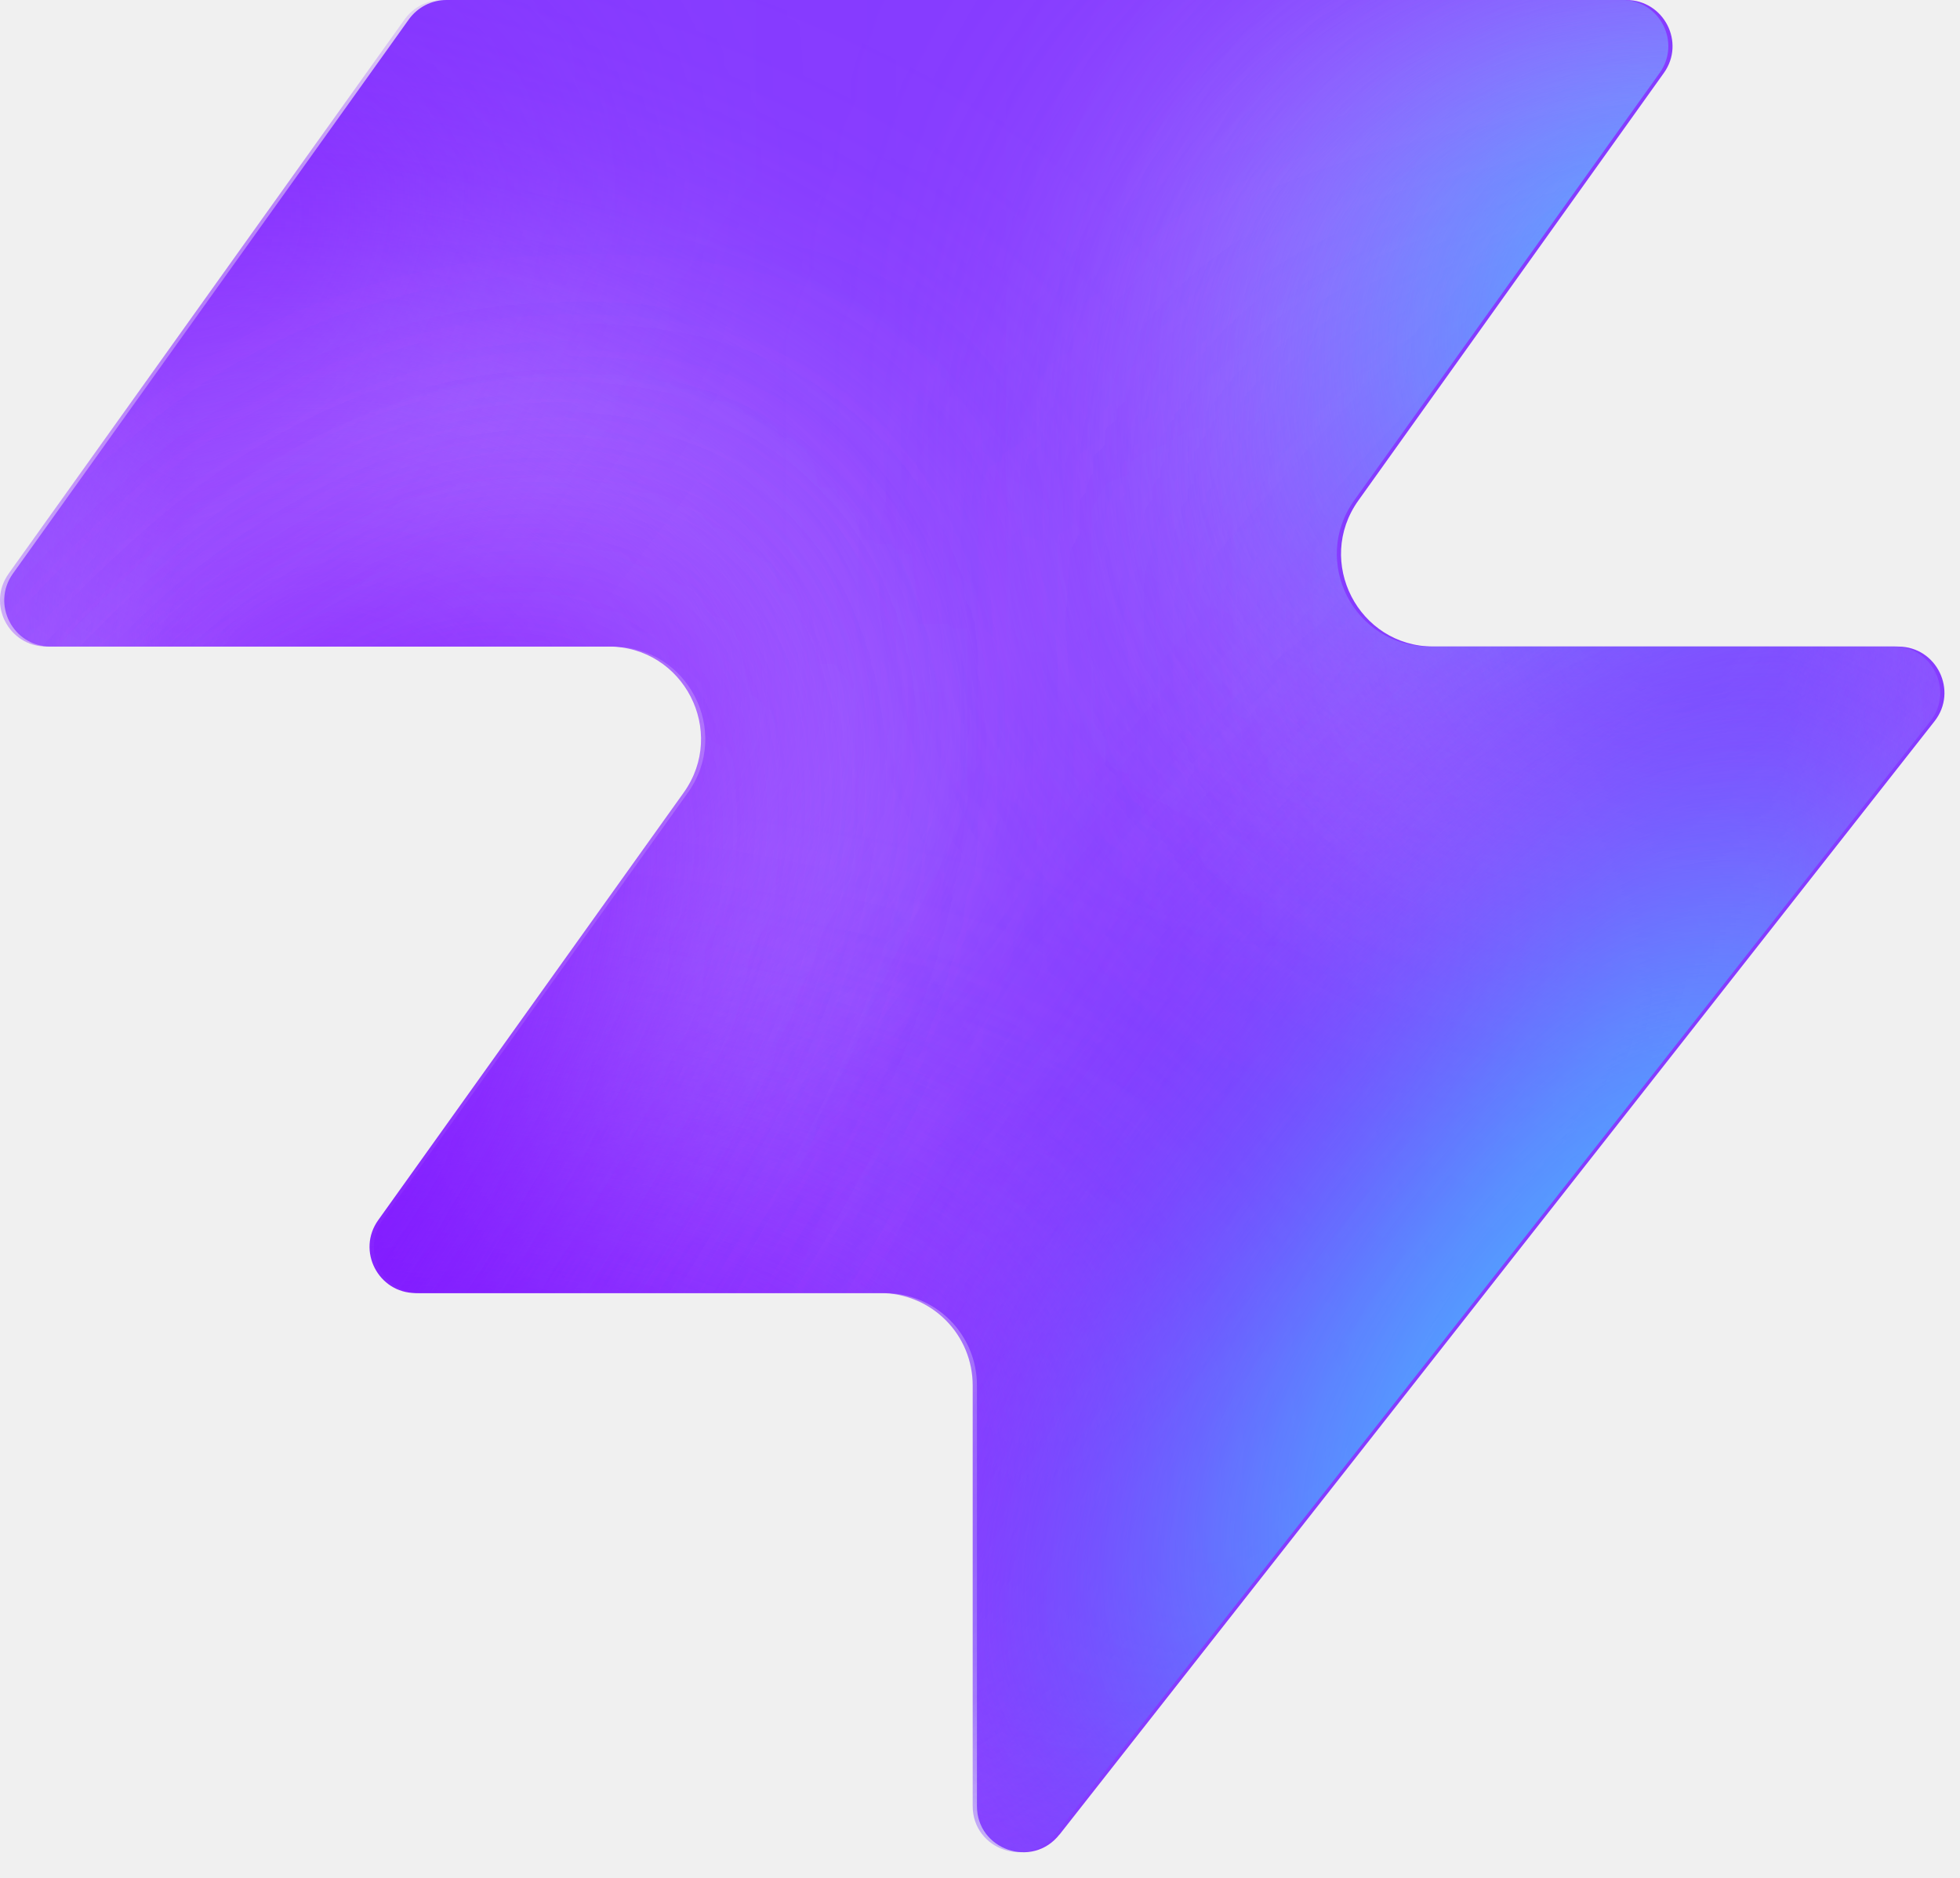
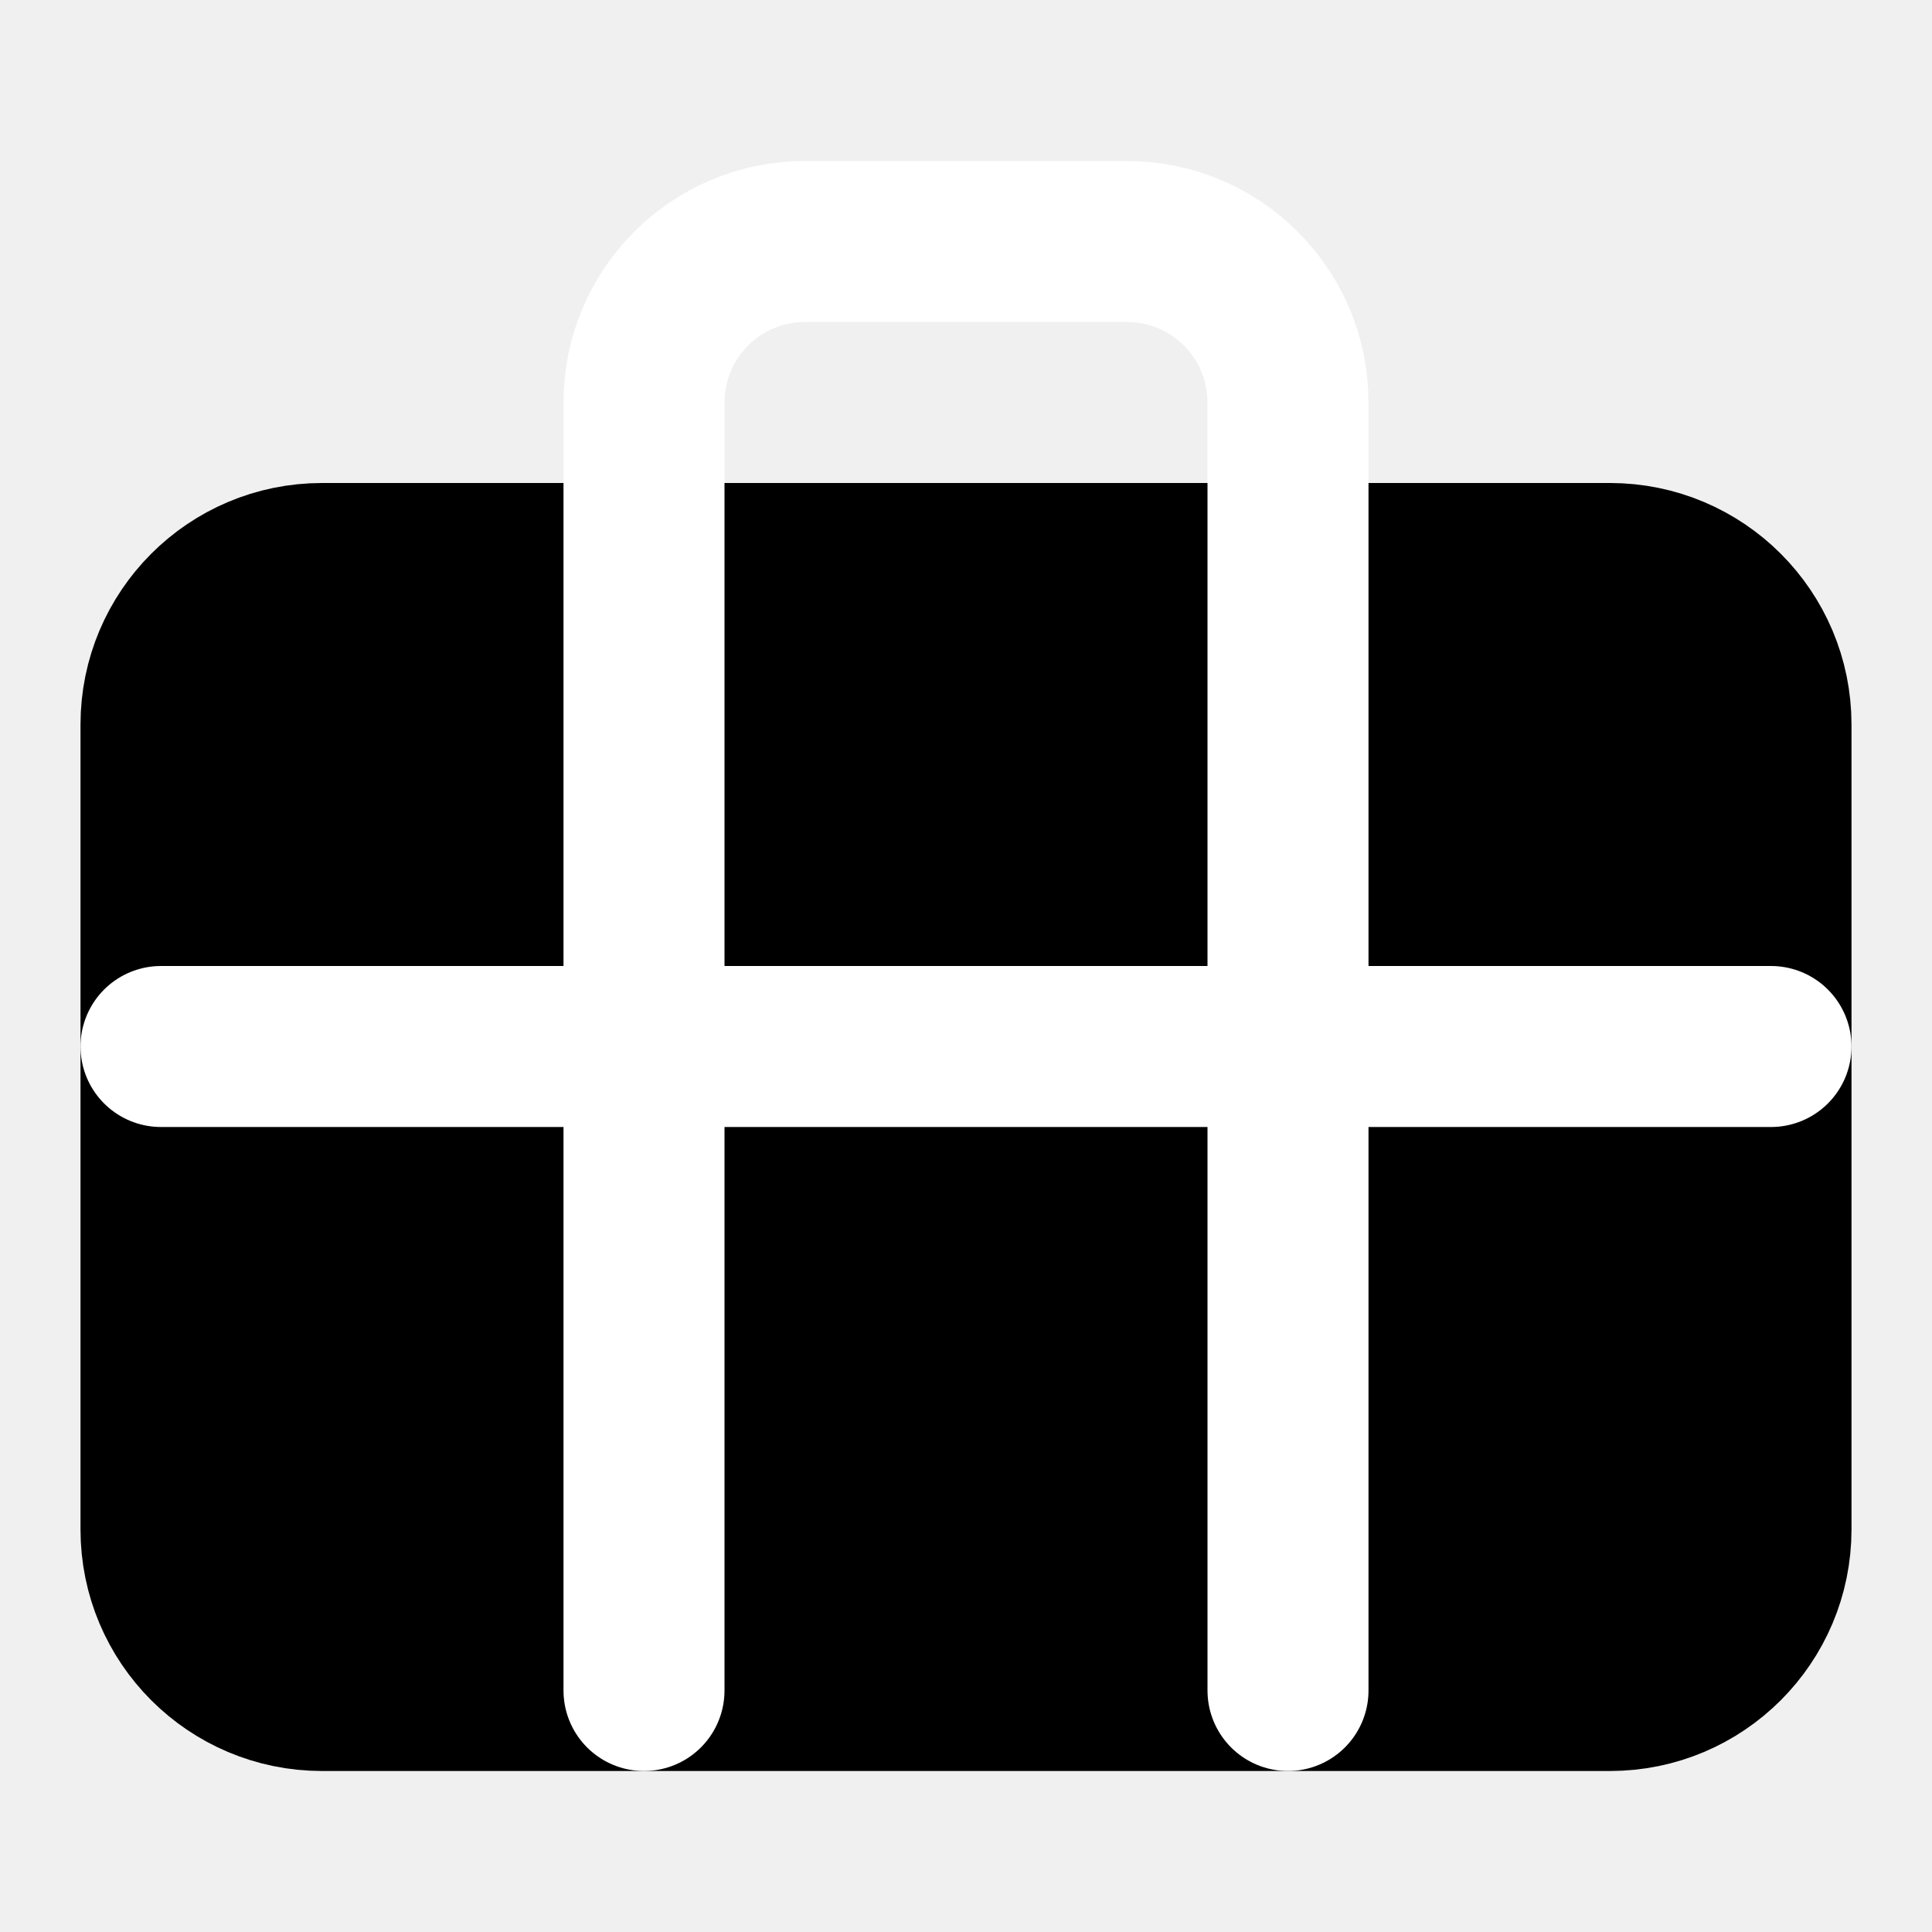
- <svg xmlns="http://www.w3.org/2000/svg" width="48" height="46" fill="none" viewBox="0 0 48 46">
-   <path fill="#863bff" d="M25.946 44.938c-.664.845-2.021.375-2.021-.698V33.937a2.26 2.26 0 0 0-2.262-2.262H10.287c-.92 0-1.456-1.04-.92-1.788l7.48-10.471c1.07-1.497 0-3.578-1.842-3.578H1.237c-.92 0-1.456-1.04-.92-1.788L10.013.474c.214-.297.556-.474.92-.474h28.894c.92 0 1.456 1.04.92 1.788l-7.48 10.471c-1.07 1.498 0 3.579 1.842 3.579h11.377c.943 0 1.473 1.088.89 1.83L25.947 44.94z" style="fill:#863bff;fill:color(display-p3 .525 .23 1);fill-opacity:1" />
-   <mask id="a" width="48" height="46" x="0" y="0" maskUnits="userSpaceOnUse" style="mask-type:alpha">
-     <path fill="#000" d="M25.842 44.938c-.664.844-2.021.375-2.021-.698V33.937a2.26 2.26 0 0 0-2.262-2.262H10.183c-.92 0-1.456-1.04-.92-1.788l7.48-10.471c1.07-1.498 0-3.579-1.842-3.579H1.133c-.92 0-1.456-1.04-.92-1.787L9.91.473c.214-.297.556-.474.92-.474h28.894c.92 0 1.456 1.04.92 1.788l-7.48 10.471c-1.07 1.498 0 3.578 1.842 3.578h11.377c.943 0 1.473 1.088.89 1.832L25.843 44.94z" style="fill:#000;fill-opacity:1" />
-   </mask>
-   <g mask="url(#a)">
-     <g filter="url(#b)">
-       <ellipse cx="5.508" cy="14.704" fill="#ede6ff" rx="5.508" ry="14.704" style="fill:#ede6ff;fill:color(display-p3 .927 .903 1);fill-opacity:1" transform="matrix(.00324 1 1 -.00324 -4.47 31.516)" />
-     </g>
-     <g filter="url(#c)">
-       <ellipse cx="10.399" cy="29.851" fill="#ede6ff" rx="10.399" ry="29.851" style="fill:#ede6ff;fill:color(display-p3 .927 .903 1);fill-opacity:1" transform="matrix(.00324 1 1 -.00324 -39.328 7.883)" />
-     </g>
-     <g filter="url(#d)">
-       <ellipse cx="5.508" cy="30.487" fill="#7e14ff" rx="5.508" ry="30.487" style="fill:#7e14ff;fill:color(display-p3 .492 .077 1);fill-opacity:1" transform="rotate(89.814 -25.913 -14.639)scale(1 -1)" />
-     </g>
-     <g filter="url(#e)">
-       <ellipse cx="5.508" cy="30.599" fill="#7e14ff" rx="5.508" ry="30.599" style="fill:#7e14ff;fill:color(display-p3 .492 .077 1);fill-opacity:1" transform="rotate(89.814 -32.644 -3.334)scale(1 -1)" />
-     </g>
-     <g filter="url(#f)">
-       <ellipse cx="5.508" cy="30.599" fill="#7e14ff" rx="5.508" ry="30.599" style="fill:#7e14ff;fill:color(display-p3 .492 .077 1);fill-opacity:1" transform="matrix(.00324 1 1 -.00324 -34.34 30.47)" />
-     </g>
-     <g filter="url(#g)">
-       <ellipse cx="14.072" cy="22.078" fill="#ede6ff" rx="14.072" ry="22.078" style="fill:#ede6ff;fill:color(display-p3 .927 .903 1);fill-opacity:1" transform="rotate(93.35 24.506 48.493)scale(-1 1)" />
-     </g>
-     <g filter="url(#h)">
-       <ellipse cx="3.47" cy="21.501" fill="#7e14ff" rx="3.47" ry="21.501" style="fill:#7e14ff;fill:color(display-p3 .492 .077 1);fill-opacity:1" transform="rotate(89.009 28.708 47.59)scale(-1 1)" />
-     </g>
-     <g filter="url(#i)">
-       <ellipse cx="3.47" cy="21.501" fill="#7e14ff" rx="3.47" ry="21.501" style="fill:#7e14ff;fill:color(display-p3 .492 .077 1);fill-opacity:1" transform="rotate(89.009 28.708 47.59)scale(-1 1)" />
-     </g>
-     <g filter="url(#j)">
-       <ellipse cx=".387" cy="8.972" fill="#7e14ff" rx="4.407" ry="29.108" style="fill:#7e14ff;fill:color(display-p3 .492 .077 1);fill-opacity:1" transform="rotate(39.51 .387 8.972)" />
-     </g>
-     <g filter="url(#k)">
-       <ellipse cx="47.523" cy="-6.092" fill="#7e14ff" rx="4.407" ry="29.108" style="fill:#7e14ff;fill:color(display-p3 .492 .077 1);fill-opacity:1" transform="rotate(37.892 47.523 -6.092)" />
-     </g>
-     <g filter="url(#l)">
-       <ellipse cx="41.412" cy="6.333" fill="#47bfff" rx="5.971" ry="9.665" style="fill:#47bfff;fill:color(display-p3 .28 .748 1);fill-opacity:1" transform="rotate(37.892 41.412 6.333)" />
-     </g>
-     <g filter="url(#m)">
-       <ellipse cx="-1.879" cy="38.332" fill="#7e14ff" rx="4.407" ry="29.108" style="fill:#7e14ff;fill:color(display-p3 .492 .077 1);fill-opacity:1" transform="rotate(37.892 -1.88 38.332)" />
-     </g>
-     <g filter="url(#n)">
-       <ellipse cx="-1.879" cy="38.332" fill="#7e14ff" rx="4.407" ry="29.108" style="fill:#7e14ff;fill:color(display-p3 .492 .077 1);fill-opacity:1" transform="rotate(37.892 -1.88 38.332)" />
-     </g>
-     <g filter="url(#o)">
-       <ellipse cx="35.651" cy="29.907" fill="#7e14ff" rx="4.407" ry="29.108" style="fill:#7e14ff;fill:color(display-p3 .492 .077 1);fill-opacity:1" transform="rotate(37.892 35.651 29.907)" />
-     </g>
-     <g filter="url(#p)">
-       <ellipse cx="38.418" cy="32.4" fill="#47bfff" rx="5.971" ry="15.297" style="fill:#47bfff;fill:color(display-p3 .28 .748 1);fill-opacity:1" transform="rotate(37.892 38.418 32.4)" />
-     </g>
-   </g>
-   <defs>
-     <filter id="b" width="60.045" height="41.654" x="-19.77" y="16.149" color-interpolation-filters="sRGB" filterUnits="userSpaceOnUse">
-       <feFlood flood-opacity="0" result="BackgroundImageFix" />
-       <feBlend in="SourceGraphic" in2="BackgroundImageFix" result="shape" />
-       <feGaussianBlur result="effect1_foregroundBlur_2002_17158" stdDeviation="7.659" />
-     </filter>
-     <filter id="c" width="90.34" height="51.437" x="-54.613" y="-7.533" color-interpolation-filters="sRGB" filterUnits="userSpaceOnUse">
-       <feFlood flood-opacity="0" result="BackgroundImageFix" />
-       <feBlend in="SourceGraphic" in2="BackgroundImageFix" result="shape" />
-       <feGaussianBlur result="effect1_foregroundBlur_2002_17158" stdDeviation="7.659" />
-     </filter>
-     <filter id="d" width="79.355" height="29.4" x="-49.64" y="2.03" color-interpolation-filters="sRGB" filterUnits="userSpaceOnUse">
-       <feFlood flood-opacity="0" result="BackgroundImageFix" />
-       <feBlend in="SourceGraphic" in2="BackgroundImageFix" result="shape" />
-       <feGaussianBlur result="effect1_foregroundBlur_2002_17158" stdDeviation="4.596" />
-     </filter>
-     <filter id="e" width="79.579" height="29.4" x="-45.045" y="20.029" color-interpolation-filters="sRGB" filterUnits="userSpaceOnUse">
-       <feFlood flood-opacity="0" result="BackgroundImageFix" />
-       <feBlend in="SourceGraphic" in2="BackgroundImageFix" result="shape" />
-       <feGaussianBlur result="effect1_foregroundBlur_2002_17158" stdDeviation="4.596" />
-     </filter>
-     <filter id="f" width="79.579" height="29.4" x="-43.513" y="21.178" color-interpolation-filters="sRGB" filterUnits="userSpaceOnUse">
-       <feFlood flood-opacity="0" result="BackgroundImageFix" />
-       <feBlend in="SourceGraphic" in2="BackgroundImageFix" result="shape" />
-       <feGaussianBlur result="effect1_foregroundBlur_2002_17158" stdDeviation="4.596" />
-     </filter>
-     <filter id="g" width="74.749" height="58.852" x="15.756" y="-17.901" color-interpolation-filters="sRGB" filterUnits="userSpaceOnUse">
-       <feFlood flood-opacity="0" result="BackgroundImageFix" />
-       <feBlend in="SourceGraphic" in2="BackgroundImageFix" result="shape" />
-       <feGaussianBlur result="effect1_foregroundBlur_2002_17158" stdDeviation="7.659" />
-     </filter>
-     <filter id="h" width="61.377" height="25.362" x="23.548" y="2.284" color-interpolation-filters="sRGB" filterUnits="userSpaceOnUse">
-       <feFlood flood-opacity="0" result="BackgroundImageFix" />
-       <feBlend in="SourceGraphic" in2="BackgroundImageFix" result="shape" />
-       <feGaussianBlur result="effect1_foregroundBlur_2002_17158" stdDeviation="4.596" />
-     </filter>
-     <filter id="i" width="61.377" height="25.362" x="23.548" y="2.284" color-interpolation-filters="sRGB" filterUnits="userSpaceOnUse">
-       <feFlood flood-opacity="0" result="BackgroundImageFix" />
-       <feBlend in="SourceGraphic" in2="BackgroundImageFix" result="shape" />
-       <feGaussianBlur result="effect1_foregroundBlur_2002_17158" stdDeviation="4.596" />
-     </filter>
-     <filter id="j" width="56.045" height="63.649" x="-27.636" y="-22.853" color-interpolation-filters="sRGB" filterUnits="userSpaceOnUse">
-       <feFlood flood-opacity="0" result="BackgroundImageFix" />
-       <feBlend in="SourceGraphic" in2="BackgroundImageFix" result="shape" />
-       <feGaussianBlur result="effect1_foregroundBlur_2002_17158" stdDeviation="4.596" />
-     </filter>
-     <filter id="k" width="54.814" height="64.646" x="20.116" y="-38.415" color-interpolation-filters="sRGB" filterUnits="userSpaceOnUse">
-       <feFlood flood-opacity="0" result="BackgroundImageFix" />
-       <feBlend in="SourceGraphic" in2="BackgroundImageFix" result="shape" />
-       <feGaussianBlur result="effect1_foregroundBlur_2002_17158" stdDeviation="4.596" />
-     </filter>
-     <filter id="l" width="33.541" height="35.313" x="24.641" y="-11.323" color-interpolation-filters="sRGB" filterUnits="userSpaceOnUse">
-       <feFlood flood-opacity="0" result="BackgroundImageFix" />
-       <feBlend in="SourceGraphic" in2="BackgroundImageFix" result="shape" />
-       <feGaussianBlur result="effect1_foregroundBlur_2002_17158" stdDeviation="4.596" />
-     </filter>
-     <filter id="m" width="54.814" height="64.646" x="-29.286" y="6.009" color-interpolation-filters="sRGB" filterUnits="userSpaceOnUse">
-       <feFlood flood-opacity="0" result="BackgroundImageFix" />
-       <feBlend in="SourceGraphic" in2="BackgroundImageFix" result="shape" />
-       <feGaussianBlur result="effect1_foregroundBlur_2002_17158" stdDeviation="4.596" />
-     </filter>
-     <filter id="n" width="54.814" height="64.646" x="-29.286" y="6.009" color-interpolation-filters="sRGB" filterUnits="userSpaceOnUse">
-       <feFlood flood-opacity="0" result="BackgroundImageFix" />
-       <feBlend in="SourceGraphic" in2="BackgroundImageFix" result="shape" />
-       <feGaussianBlur result="effect1_foregroundBlur_2002_17158" stdDeviation="4.596" />
-     </filter>
-     <filter id="o" width="54.814" height="64.646" x="8.244" y="-2.416" color-interpolation-filters="sRGB" filterUnits="userSpaceOnUse">
-       <feFlood flood-opacity="0" result="BackgroundImageFix" />
-       <feBlend in="SourceGraphic" in2="BackgroundImageFix" result="shape" />
-       <feGaussianBlur result="effect1_foregroundBlur_2002_17158" stdDeviation="4.596" />
-     </filter>
-     <filter id="p" width="39.409" height="43.623" x="18.713" y="10.588" color-interpolation-filters="sRGB" filterUnits="userSpaceOnUse">
-       <feFlood flood-opacity="0" result="BackgroundImageFix" />
-       <feBlend in="SourceGraphic" in2="BackgroundImageFix" result="shape" />
-       <feGaussianBlur result="effect1_foregroundBlur_2002_17158" stdDeviation="4.596" />
-     </filter>
-   </defs>
+ <svg xmlns="http://www.w3.org/2000/svg" viewBox="0 0 24 24" width="48" height="48" fill="none" stroke="#000000" stroke-width="2" stroke-linecap="round" stroke-linejoin="round">
+   <rect width="20" height="14" x="2" y="7" rx="2" ry="2" fill="#000000" />
+   <path d="M16 21V5a2 2 0 0 0-2-2h-4a2 2 0 0 0-2 2v16" stroke="#ffffff" />
+   <path d="M2 13h20" stroke="#ffffff" />
</svg>
